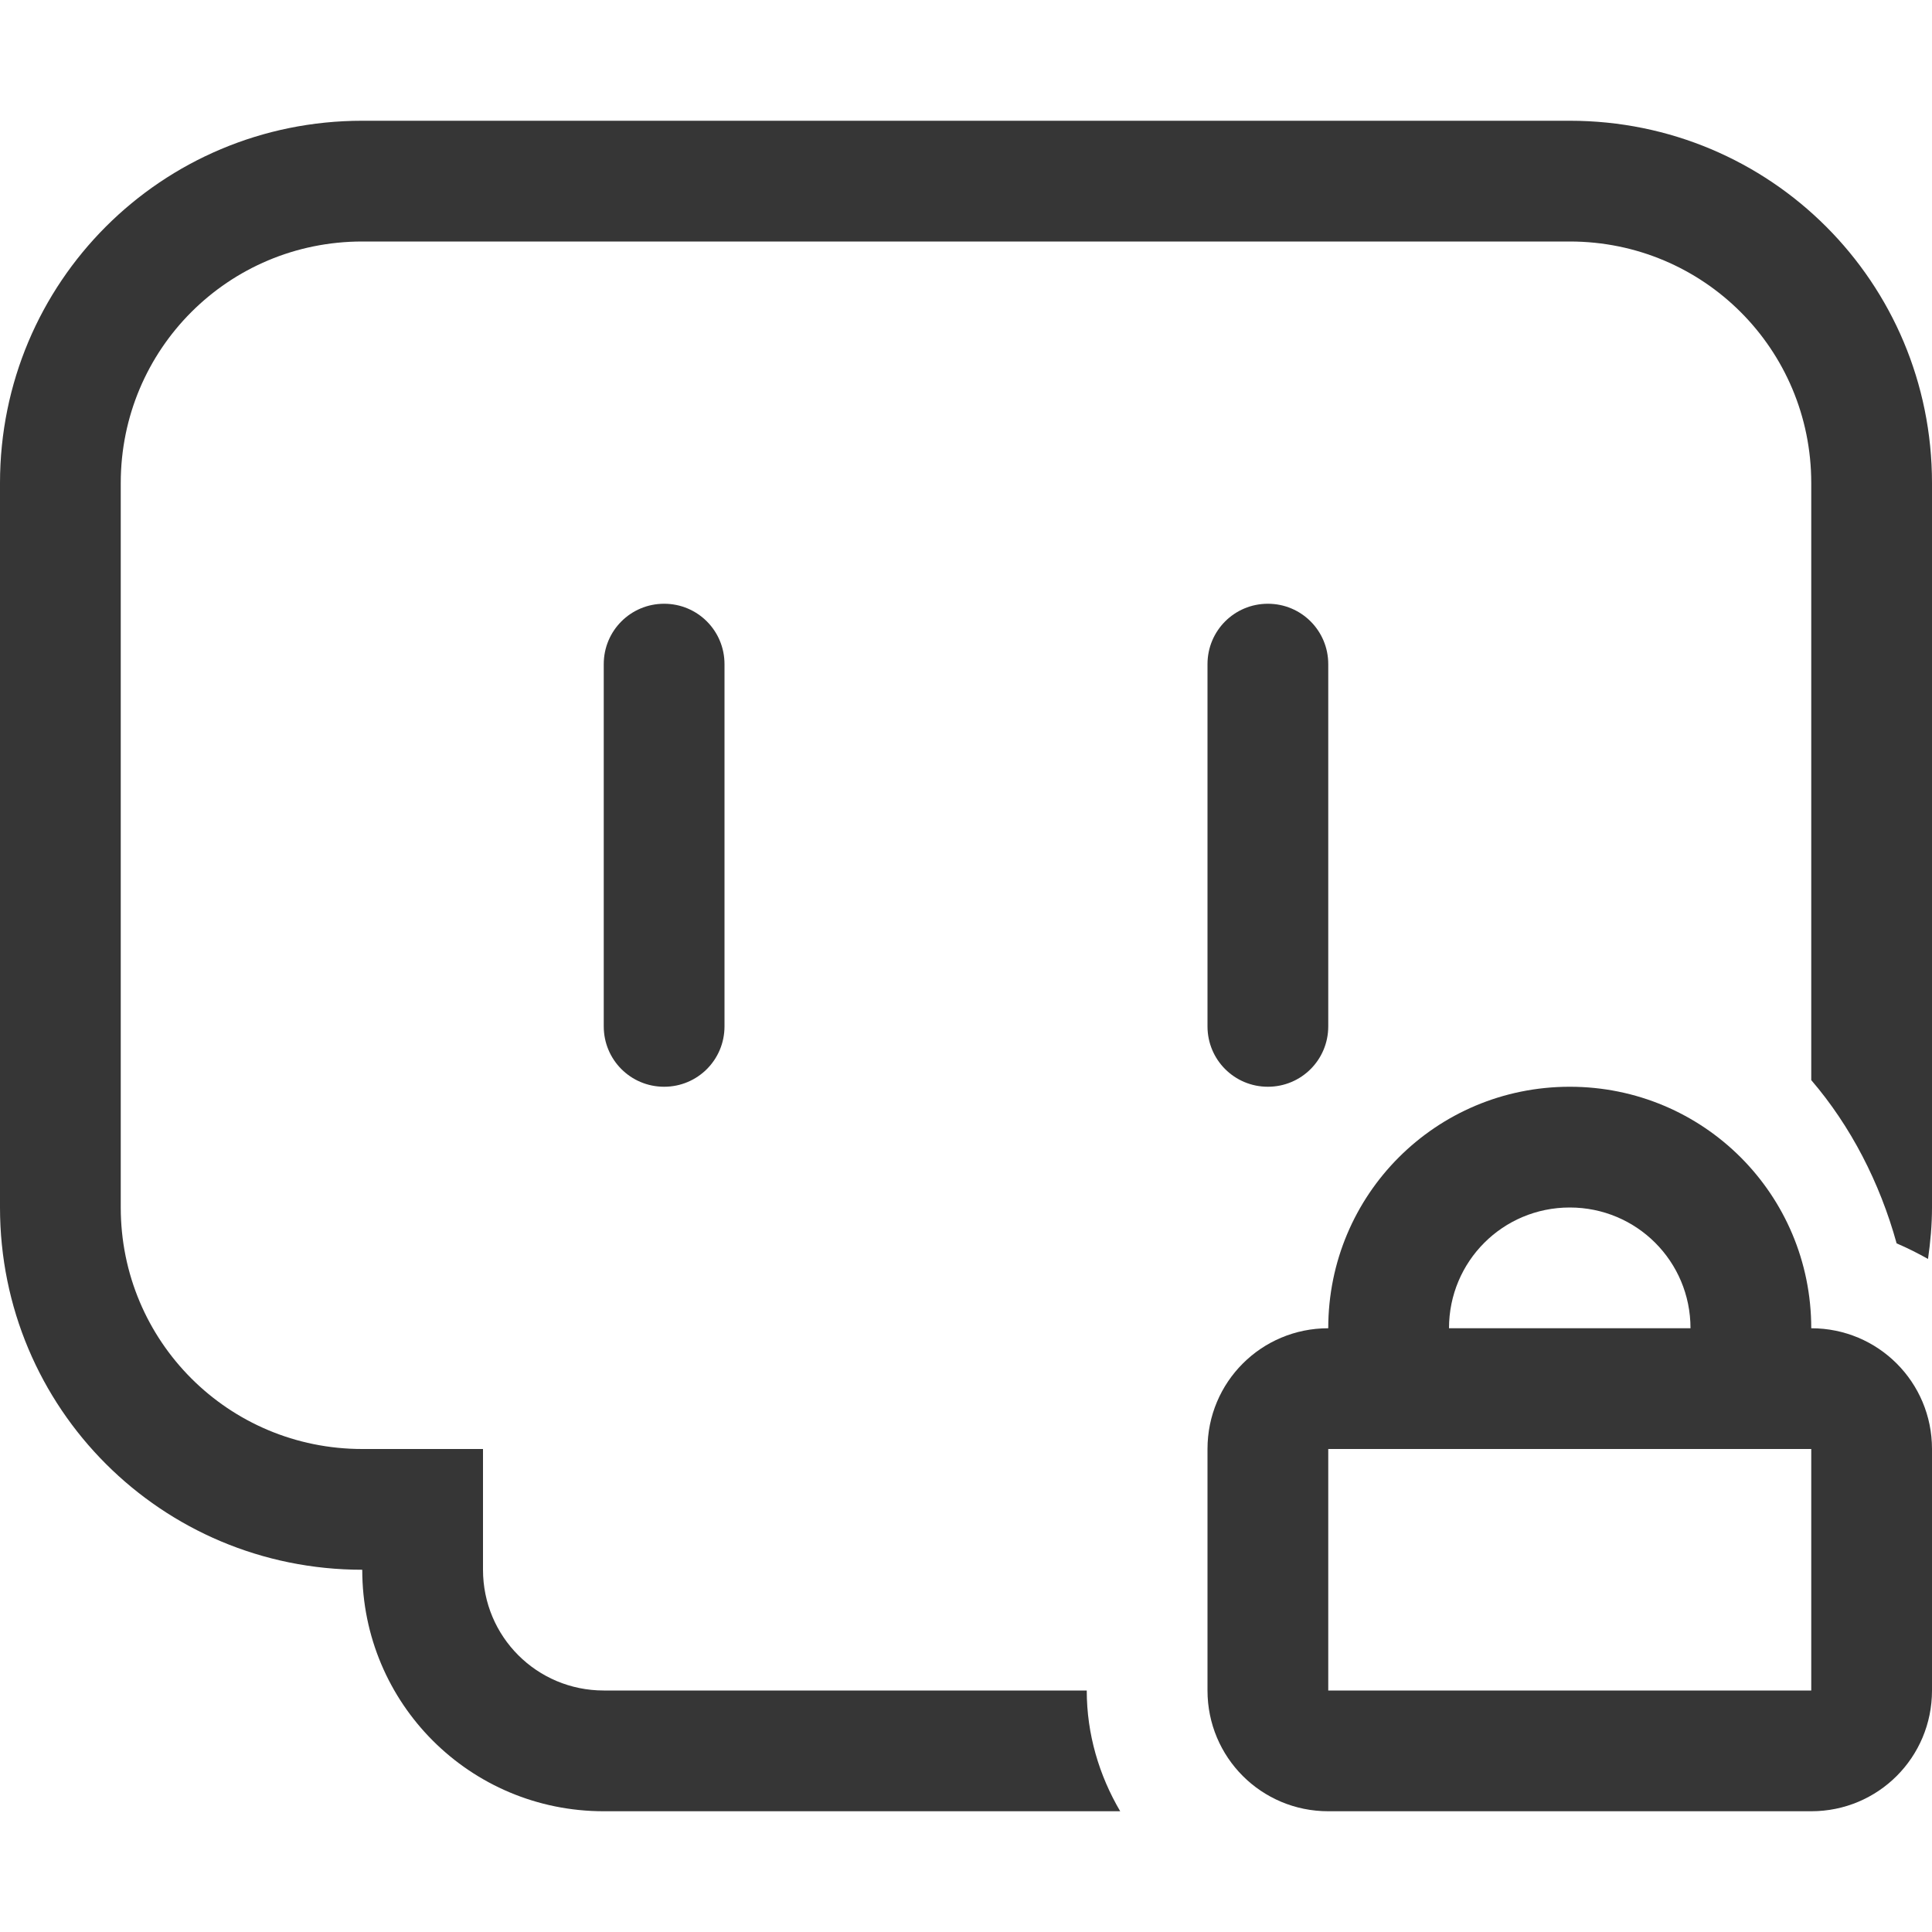
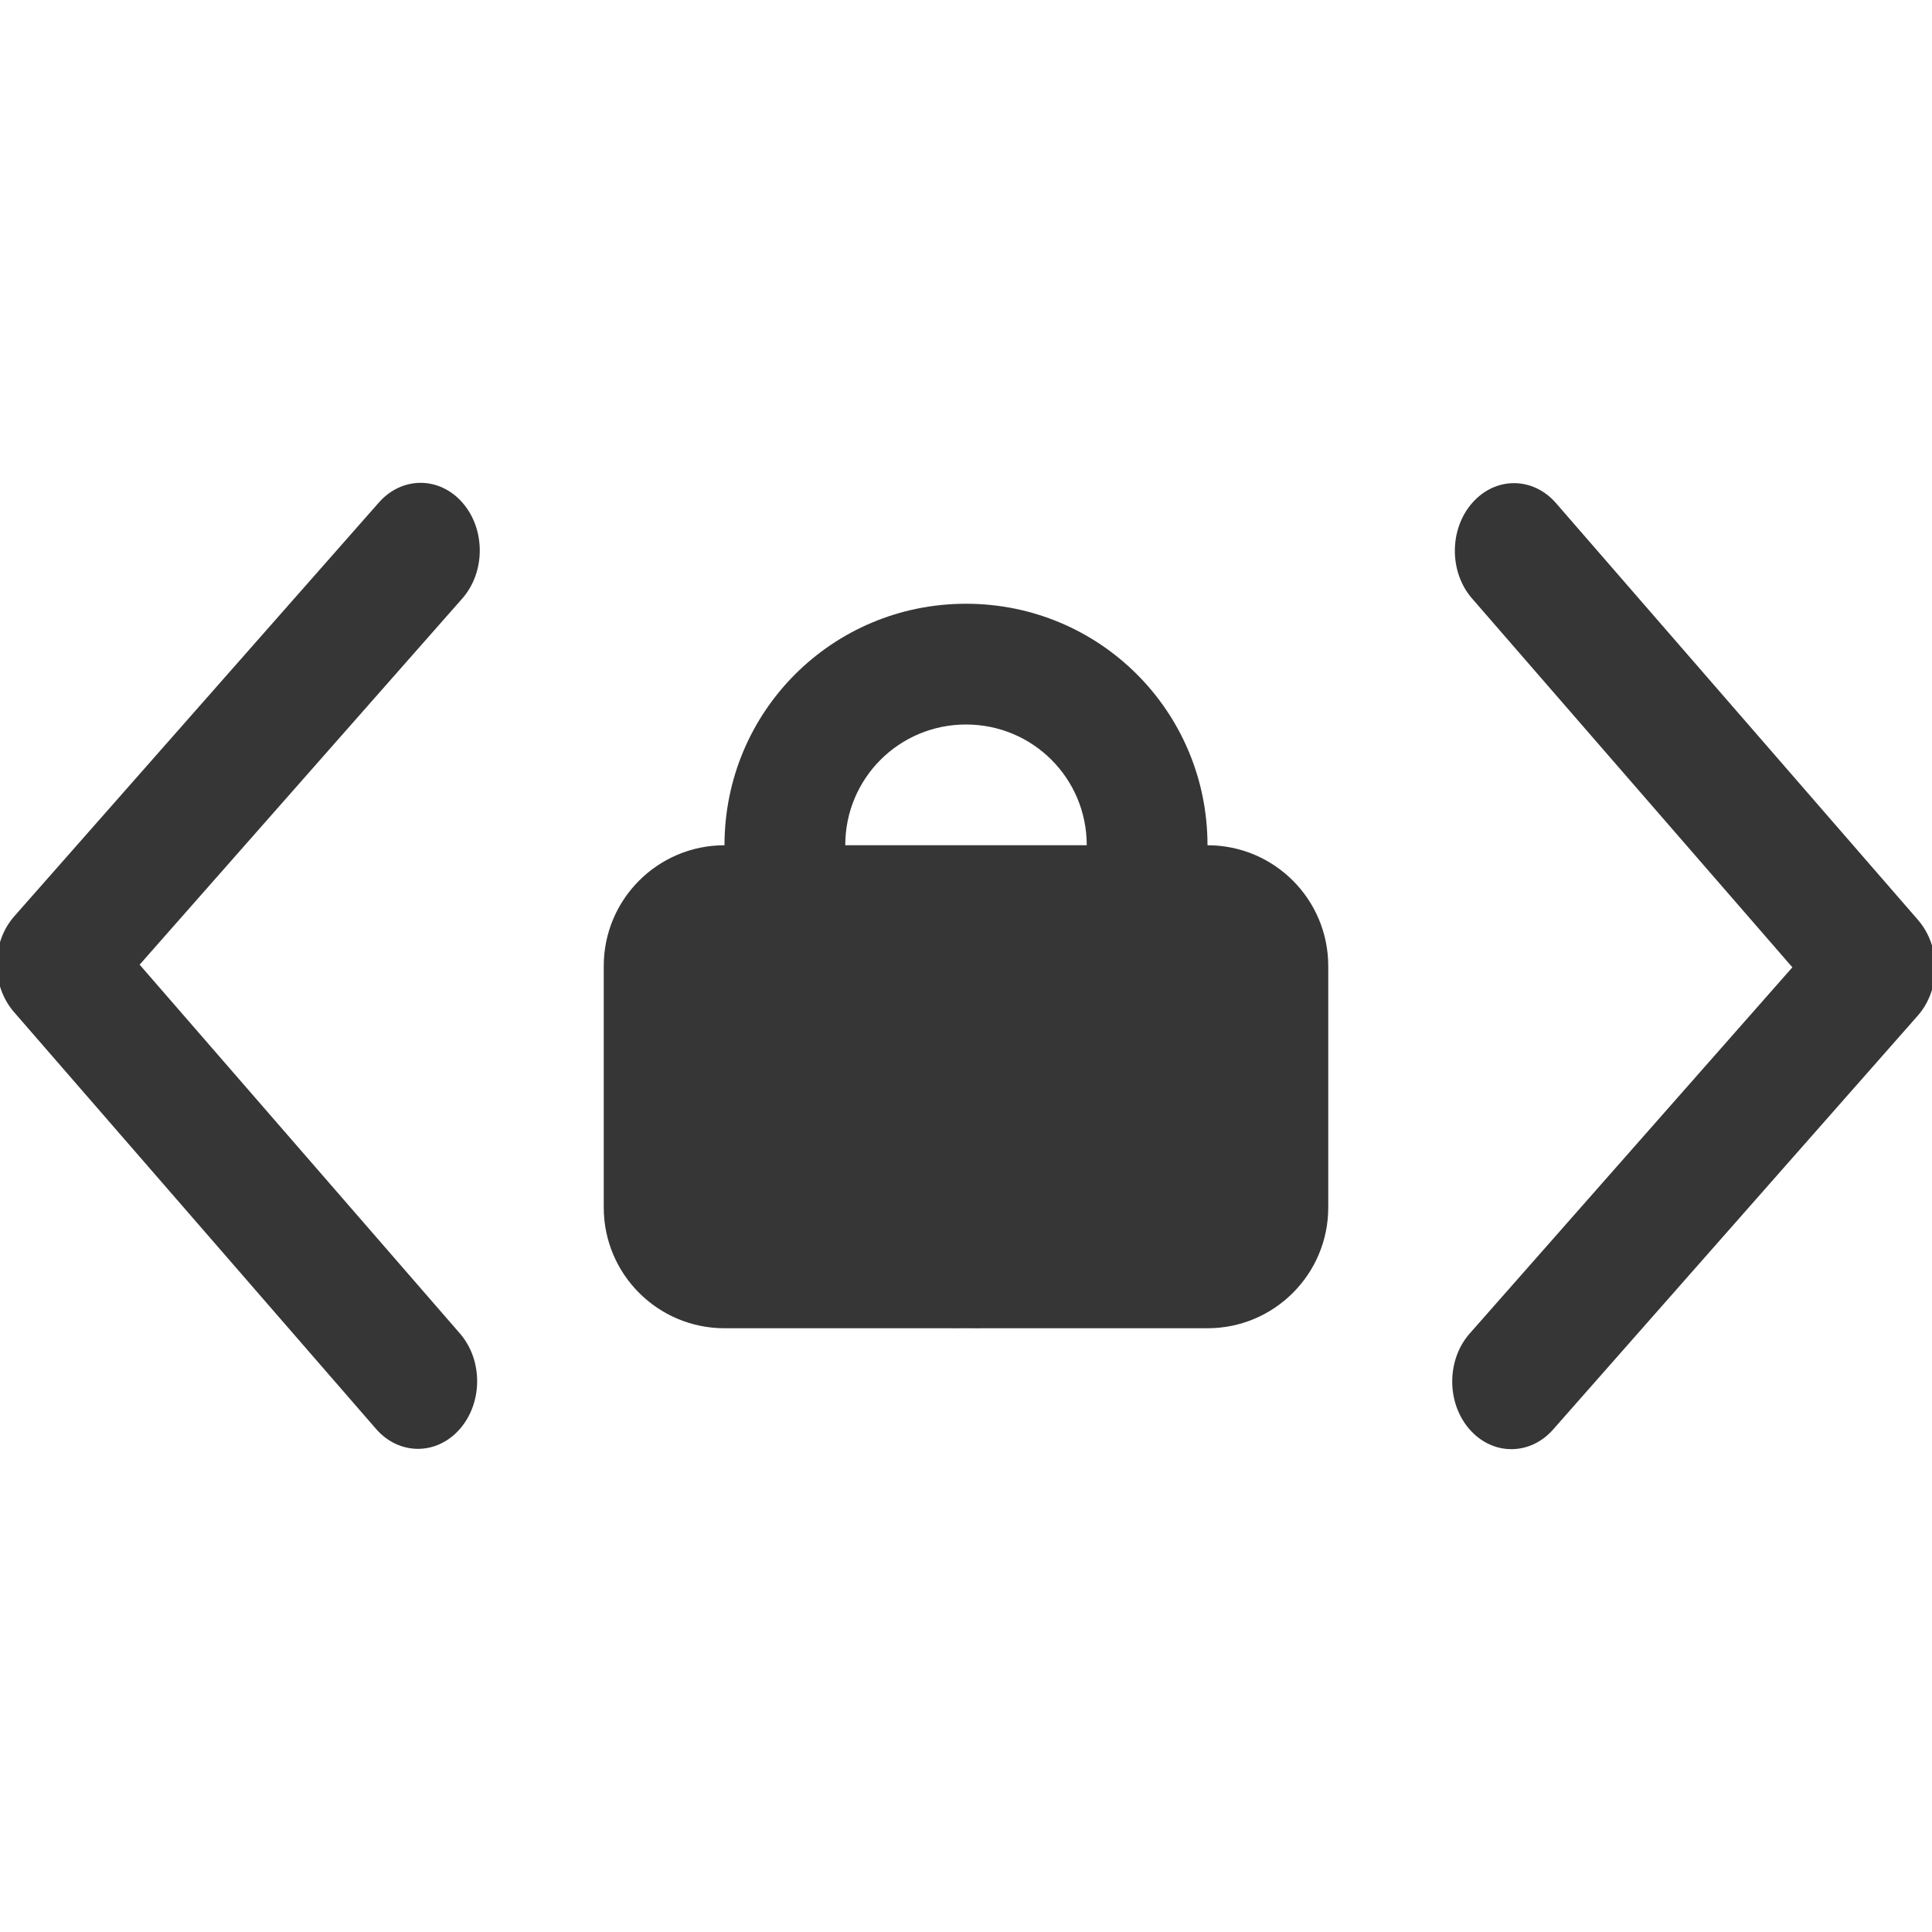
<svg xmlns="http://www.w3.org/2000/svg" width="16" height="16" version="1.1">
  <defs>
    <style id="current-color-scheme" type="text/css">.ColorScheme-Text{color:#363636}</style>
  </defs>
-   <path d="m3 1c-1.662 0-3 1.338-3 3v6c0 1.662 1.338 3 3 3 0 1.108 0.892 2 2 2h4.277c-0.174-0.296-0.277-0.637-0.277-1h-4c-0.554 0-1-0.446-1-1v-1h-1c-1.108 0-2-0.892-2-2v-6c0-1.108 0.892-2 2-2h10c1.108 0 2 0.892 2 2v4.945c0.326 0.38 0.567 0.846 0.707 1.352 0.089 0.038 0.176 0.082 0.26 0.129 0.02-0.14 0.033-0.281 0.033-0.426v-6c0-1.662-1.338-3-3-3h-10zm2.5 4c-0.277 0-0.5 0.223-0.5 0.5v3c0 0.277 0.223 0.5 0.5 0.5s0.5-0.223 0.5-0.5v-3c0-0.277-0.223-0.5-0.5-0.5zm5 0c-0.277 0-0.5 0.223-0.5 0.5v3c0 0.277 0.223 0.5 0.5 0.5s0.5-0.223 0.5-0.5v-3c0-0.277-0.223-0.5-0.5-0.5z" fill="#363636" />
-   <path d="m13 9c-1.108 0-2 0.892-2 2-0.554 0-1 0.446-1 1v2c0 0.554 0.446 1 1 1h4c0.554 0 1-0.446 1-1v-2c0-0.554-0.446-1-1-1 0-1.108-0.892-2-2-2zm0 1c0.554 0 1 0.446 1 1h-2c0-0.554 0.446-1 1-1zm-2 2h4v2h-4z" color="#000000" fill="#363636" stroke-width="2" style="-inkscape-stroke:none" />
+   <g transform="translate(0 2)" fill="#363636" stroke-width="1.5">
+     <g transform="matrix(.43738 0 0 .5 -145.4 -266.68)">
+       <g transform="matrix(0,-1.0825,-1.0825,0,1464.7,557.15)" fill="#363636" stroke-width="1.5">
+         <g transform="matrix(.00011827 .032712 -.032712 .00011827 18.269 1034.4)" fill="#363636" stroke-width="1.5">
+           <path d="m345.44 248.29-194.29 194.28c-12.359 12.365-32.397 12.365-44.75 0-12.354-12.354-12.354-32.391 0-44.744l171.91-171.91-171.91-171.9c-12.354-12.359-12.354-32.394 0-44.748 12.354-12.359 32.391-12.359 44.75 0l194.29 194.28c6.177 6.18 9.262 14.271 9.262 22.366 0 8.099-3.091 16.196-9.267 22.373z" fill="#363636" stroke-width="1.5" />
+         </g>
+       </g>
+     </g>
+     <g transform="matrix(-.43738 0 0 -.5 161.4 278.68)">
+       <g transform="matrix(0,-1.0825,-1.0825,0,1464.7,557.15)" fill="#363636" stroke-width="1.5">
+         <g transform="matrix(.00011827 .032712 -.032712 .00011827 18.269 1034.4)" fill="#363636" stroke-width="1.5">
+           <path d="m345.44 248.29-194.29 194.28c-12.359 12.365-32.397 12.365-44.75 0-12.354-12.354-12.354-32.391 0-44.744l171.91-171.91-171.91-171.9c-12.354-12.359-12.354-32.394 0-44.748 12.354-12.359 32.391-12.359 44.75 0l194.29 194.28c6.177 6.18 9.262 14.271 9.262 22.366 0 8.099-3.091 16.196-9.267 22.373z" fill="#363636" stroke-width="1.5" />
+         </g>
+       </g>
+     </g>
+   </g>
+   <rect x="5" y="7" width="6" height="4" ry="1" fill="#363636" fill-rule="evenodd" style="paint-order:normal" />
+   <path d="m8 5c-1.108 0-2 0.892-2 2v2c0 1.108 0.892 2 2 2-0.554 0-1-0.446-1-1v-3c0-0.554 0.446-1 1-1s1 0.446 1 1v3c0 0.554-0.446 1-1 1 1.108 0 2-0.892 2-2v-2c0-1.108-0.892-2-2-2z" fill="#363636" fill-rule="evenodd" style="paint-order:normal" />
</svg>
